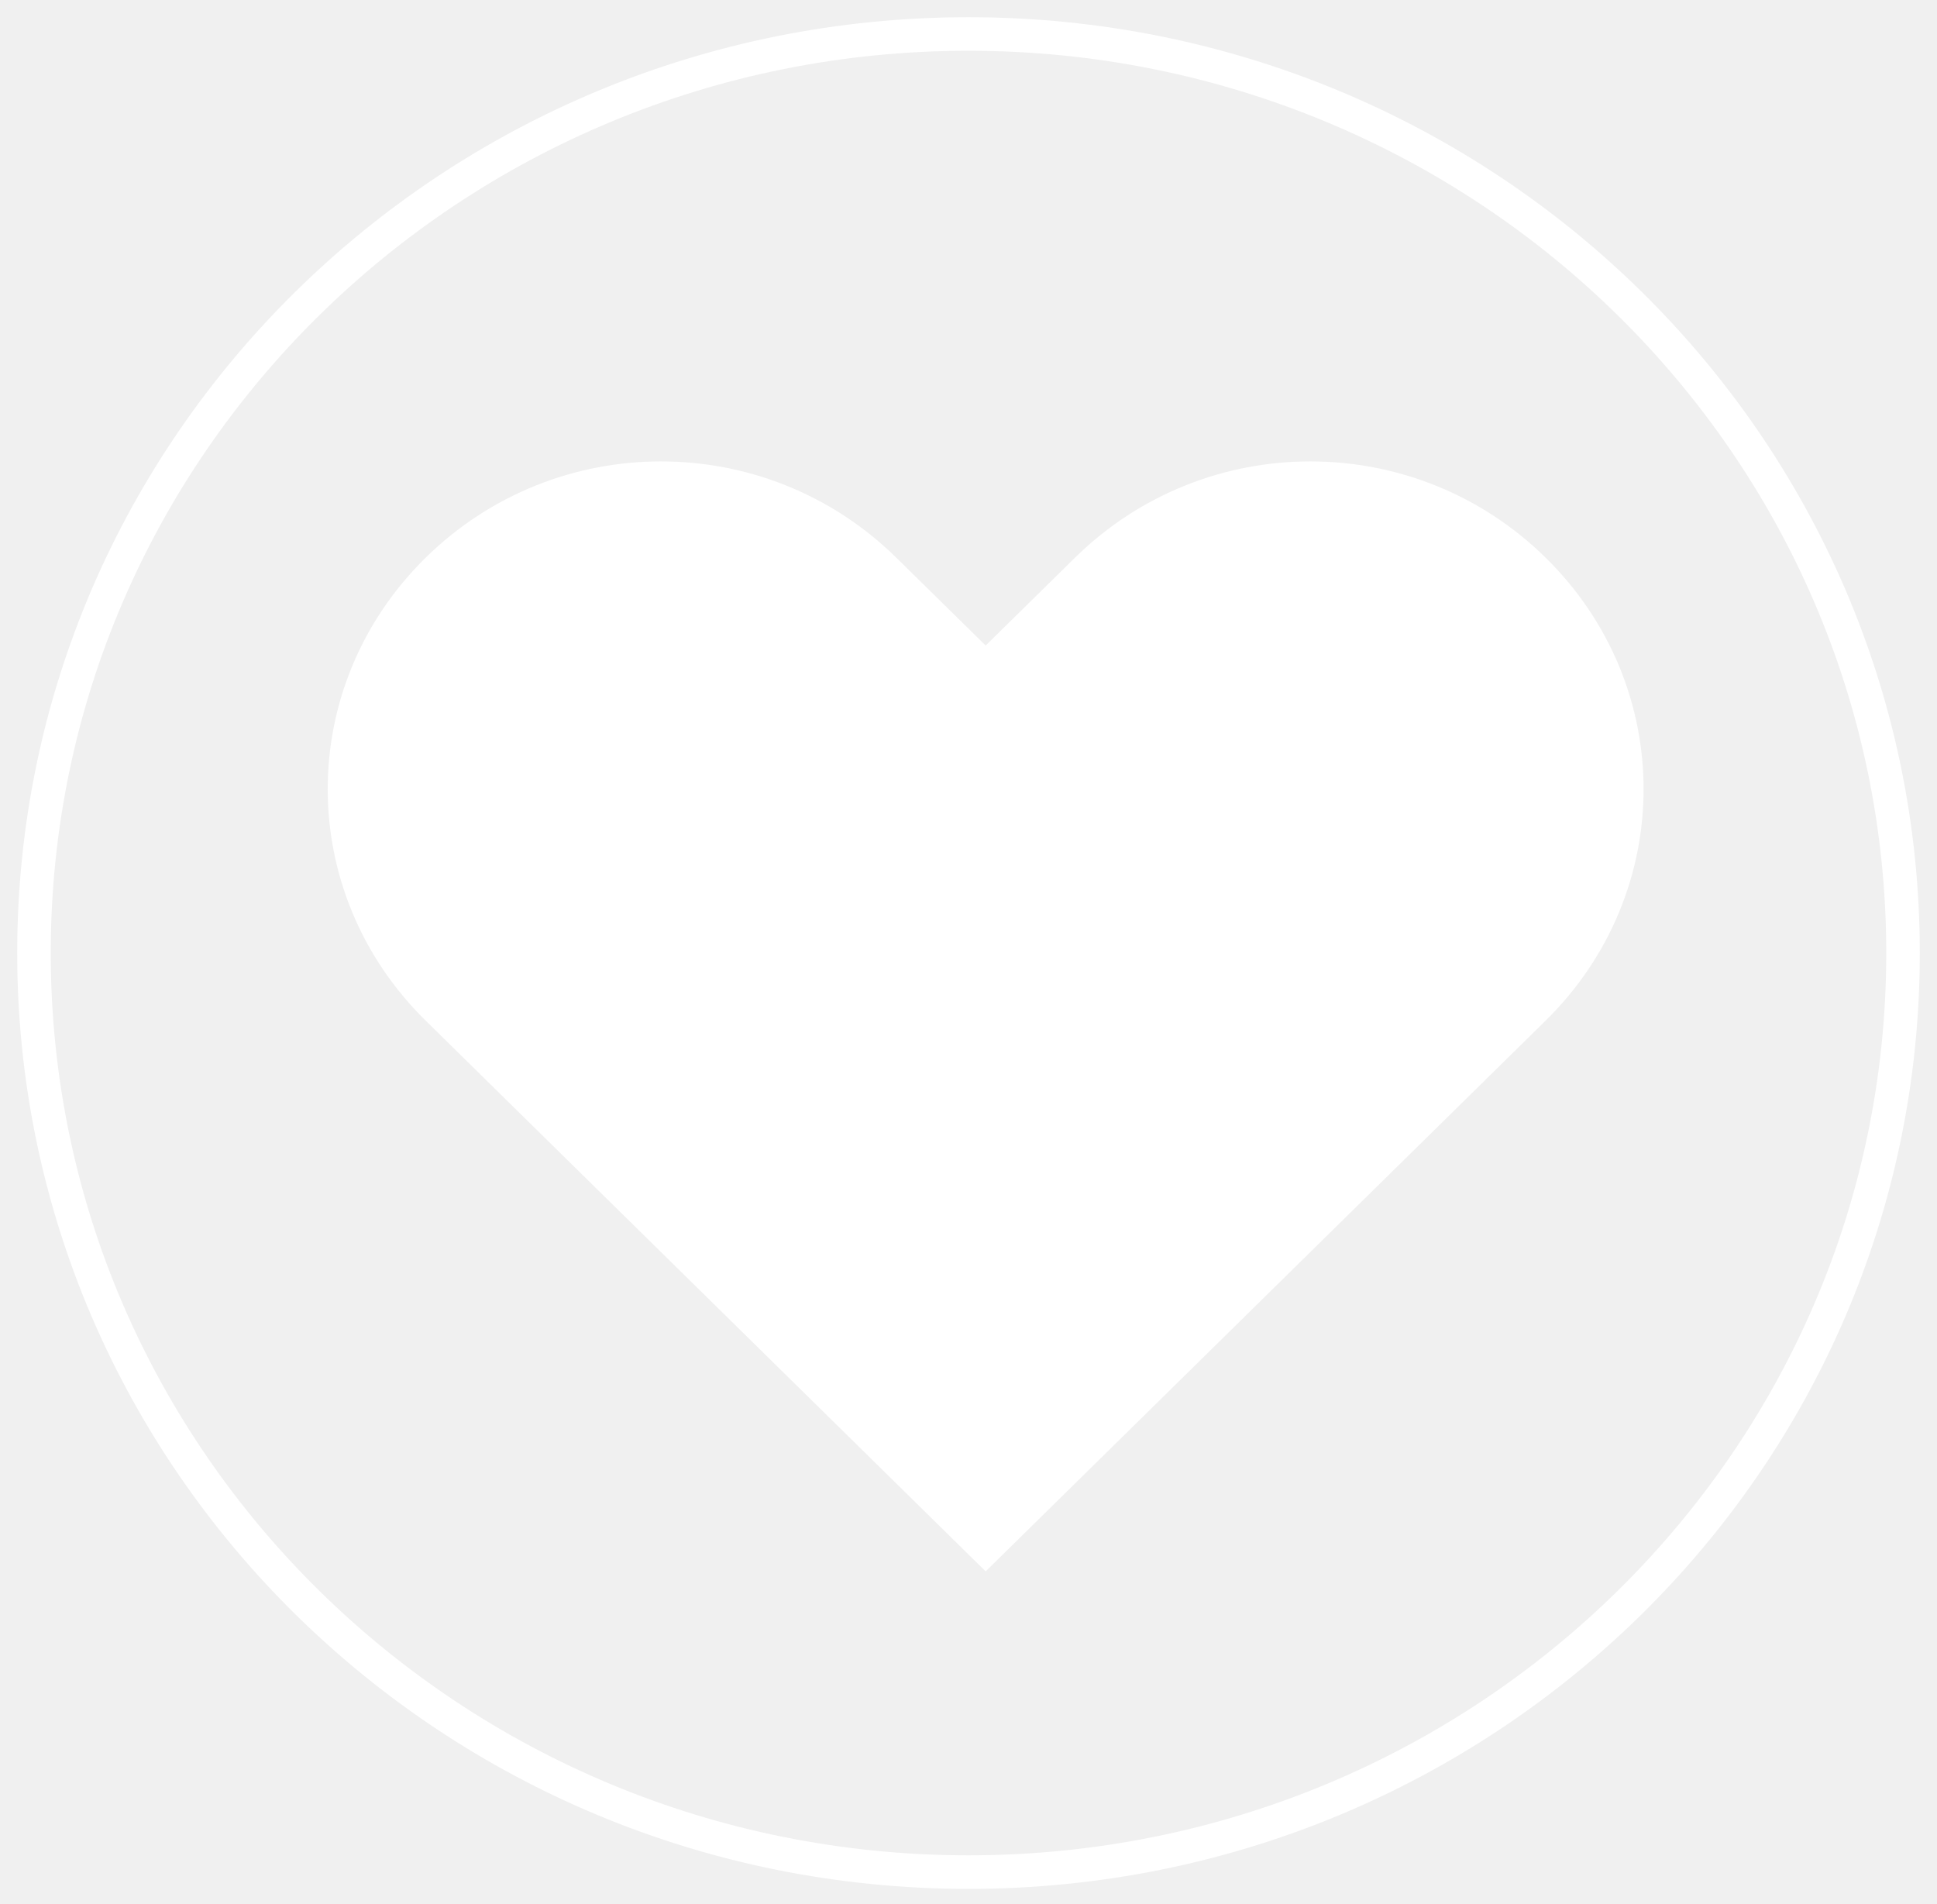
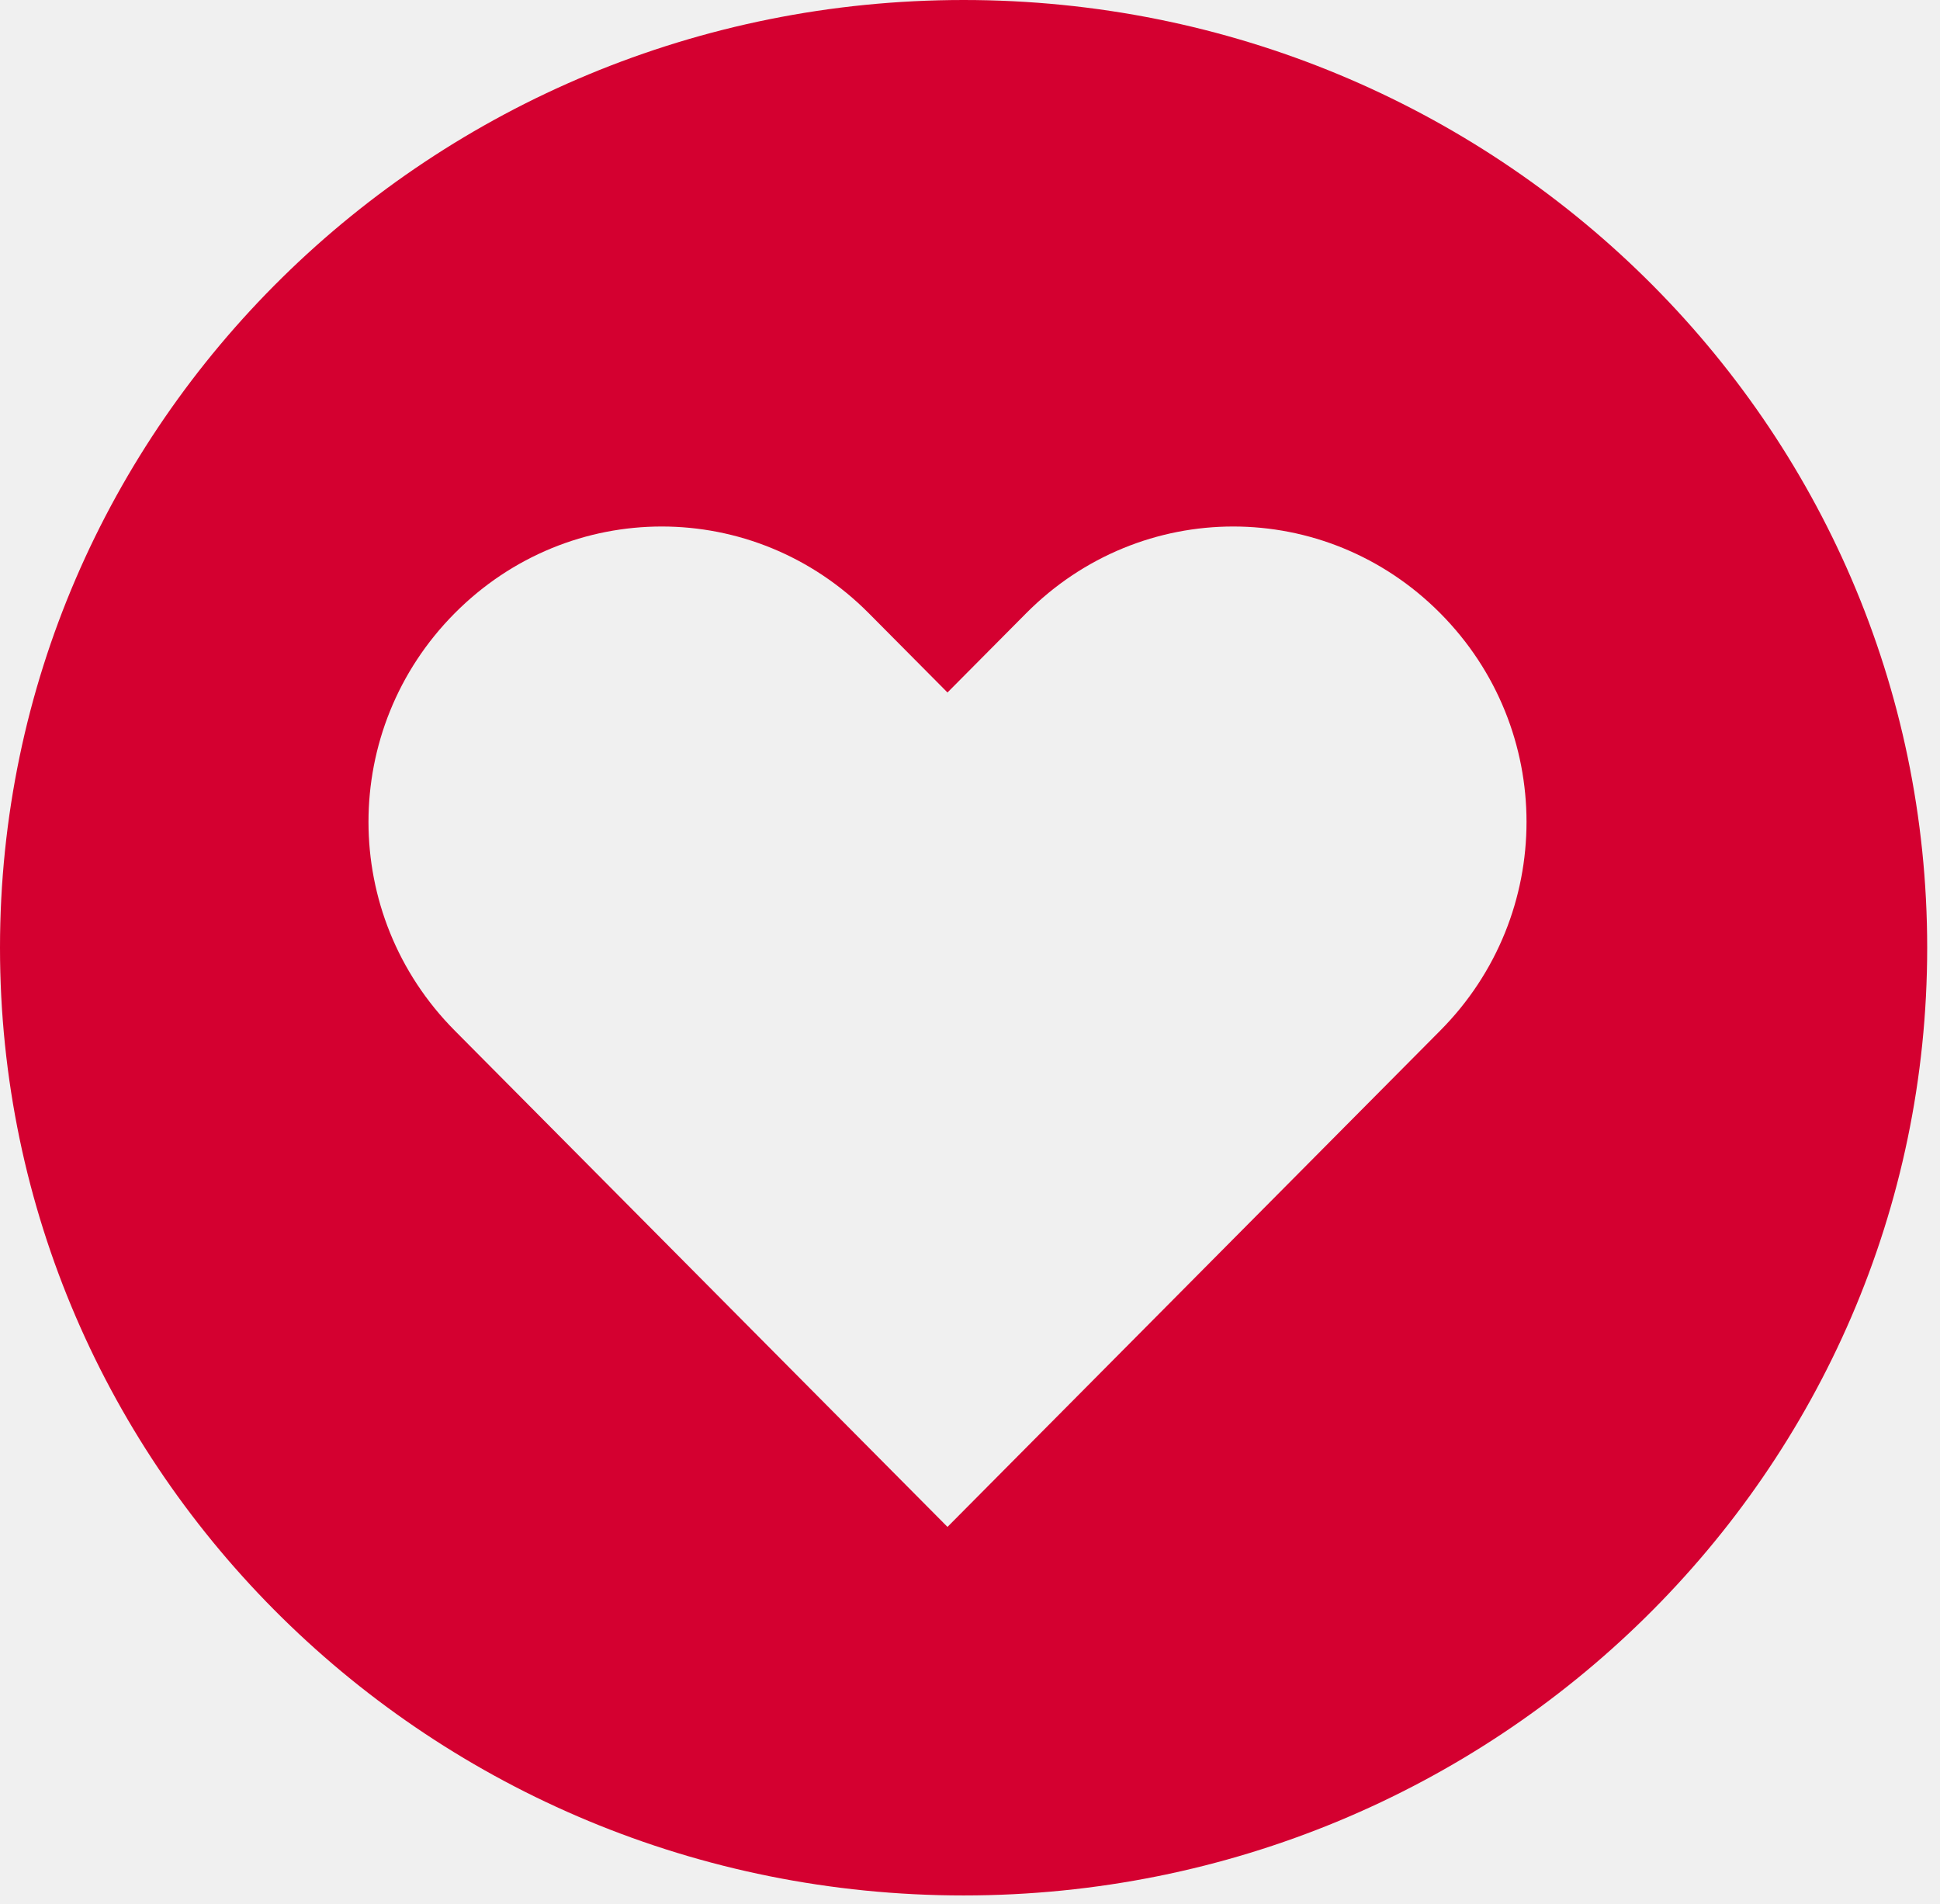
- <svg xmlns="http://www.w3.org/2000/svg" width="57" height="56" viewBox="0 0 57 56" fill="none">
-   <path d="M28.5 55.081C43.688 55.081 56 42.974 56 28.04C56 13.106 43.688 1 28.5 1C13.312 1 1 13.106 1 28.04C1 42.974 13.312 55.081 28.5 55.081Z" stroke="white" stroke-width="0.987" stroke-miterlimit="10" />
-   <path d="M45.484 16.409C41.643 12.631 35.475 12.631 31.633 16.409L29.005 18.993L26.376 16.409C22.534 12.631 16.367 12.631 12.525 16.409C8.683 20.186 8.683 26.251 12.525 30.028L29.005 46.233L45.484 30.028C49.326 26.251 49.326 20.186 45.484 16.409Z" fill="white" />
+ <svg xmlns="http://www.w3.org/2000/svg" width="53" height="52" viewBox="0 0 53 52" fill="none">
+   <path fill-rule="evenodd" clip-rule="evenodd" d="M52.65 25.885C52.65 40.181 40.864 51.77 26.325 51.77C11.786 51.77 0 40.181 0 25.885C0 11.589 11.786 0 26.325 0C40.864 0 52.65 11.589 52.65 25.885ZM28.033 16.751C31.172 13.59 36.211 13.59 39.349 16.751C42.489 19.912 42.489 24.985 39.349 28.146L25.885 41.704L12.421 28.146C9.282 24.985 9.282 19.912 12.421 16.751C15.56 13.59 20.598 13.59 23.737 16.751L25.885 18.914L28.033 16.751Z" fill="#D40030" />
</svg>
